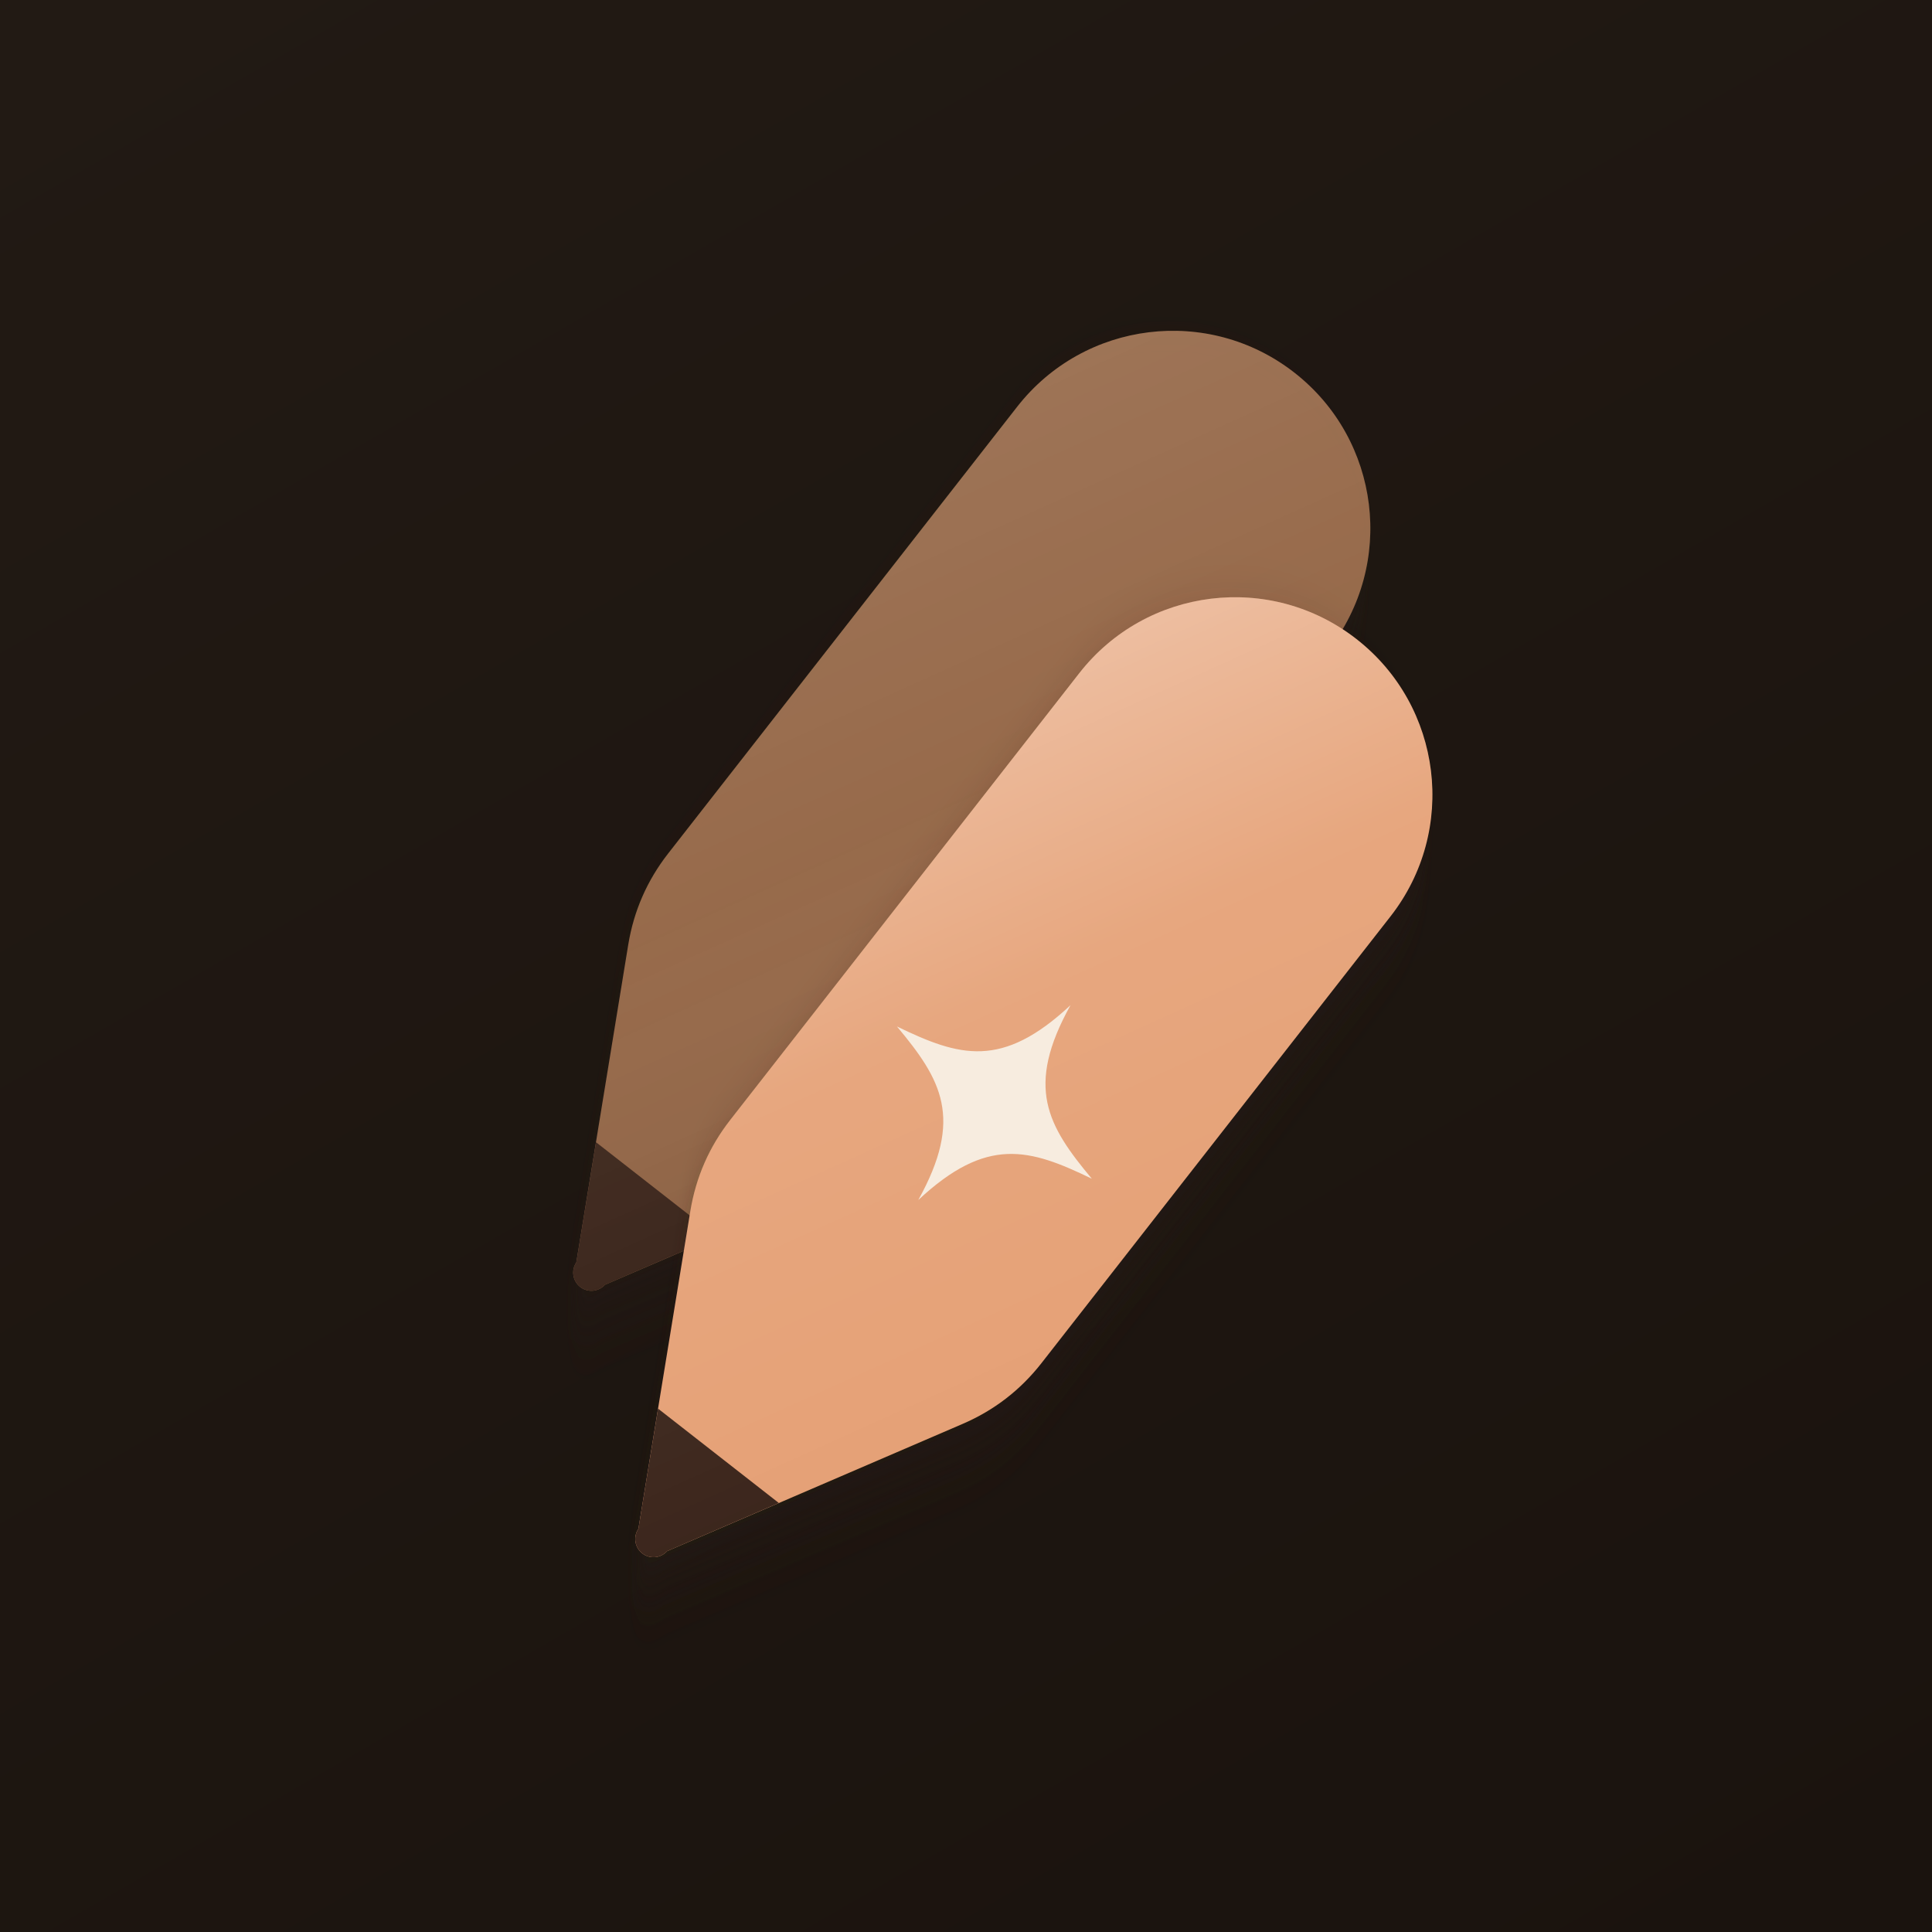
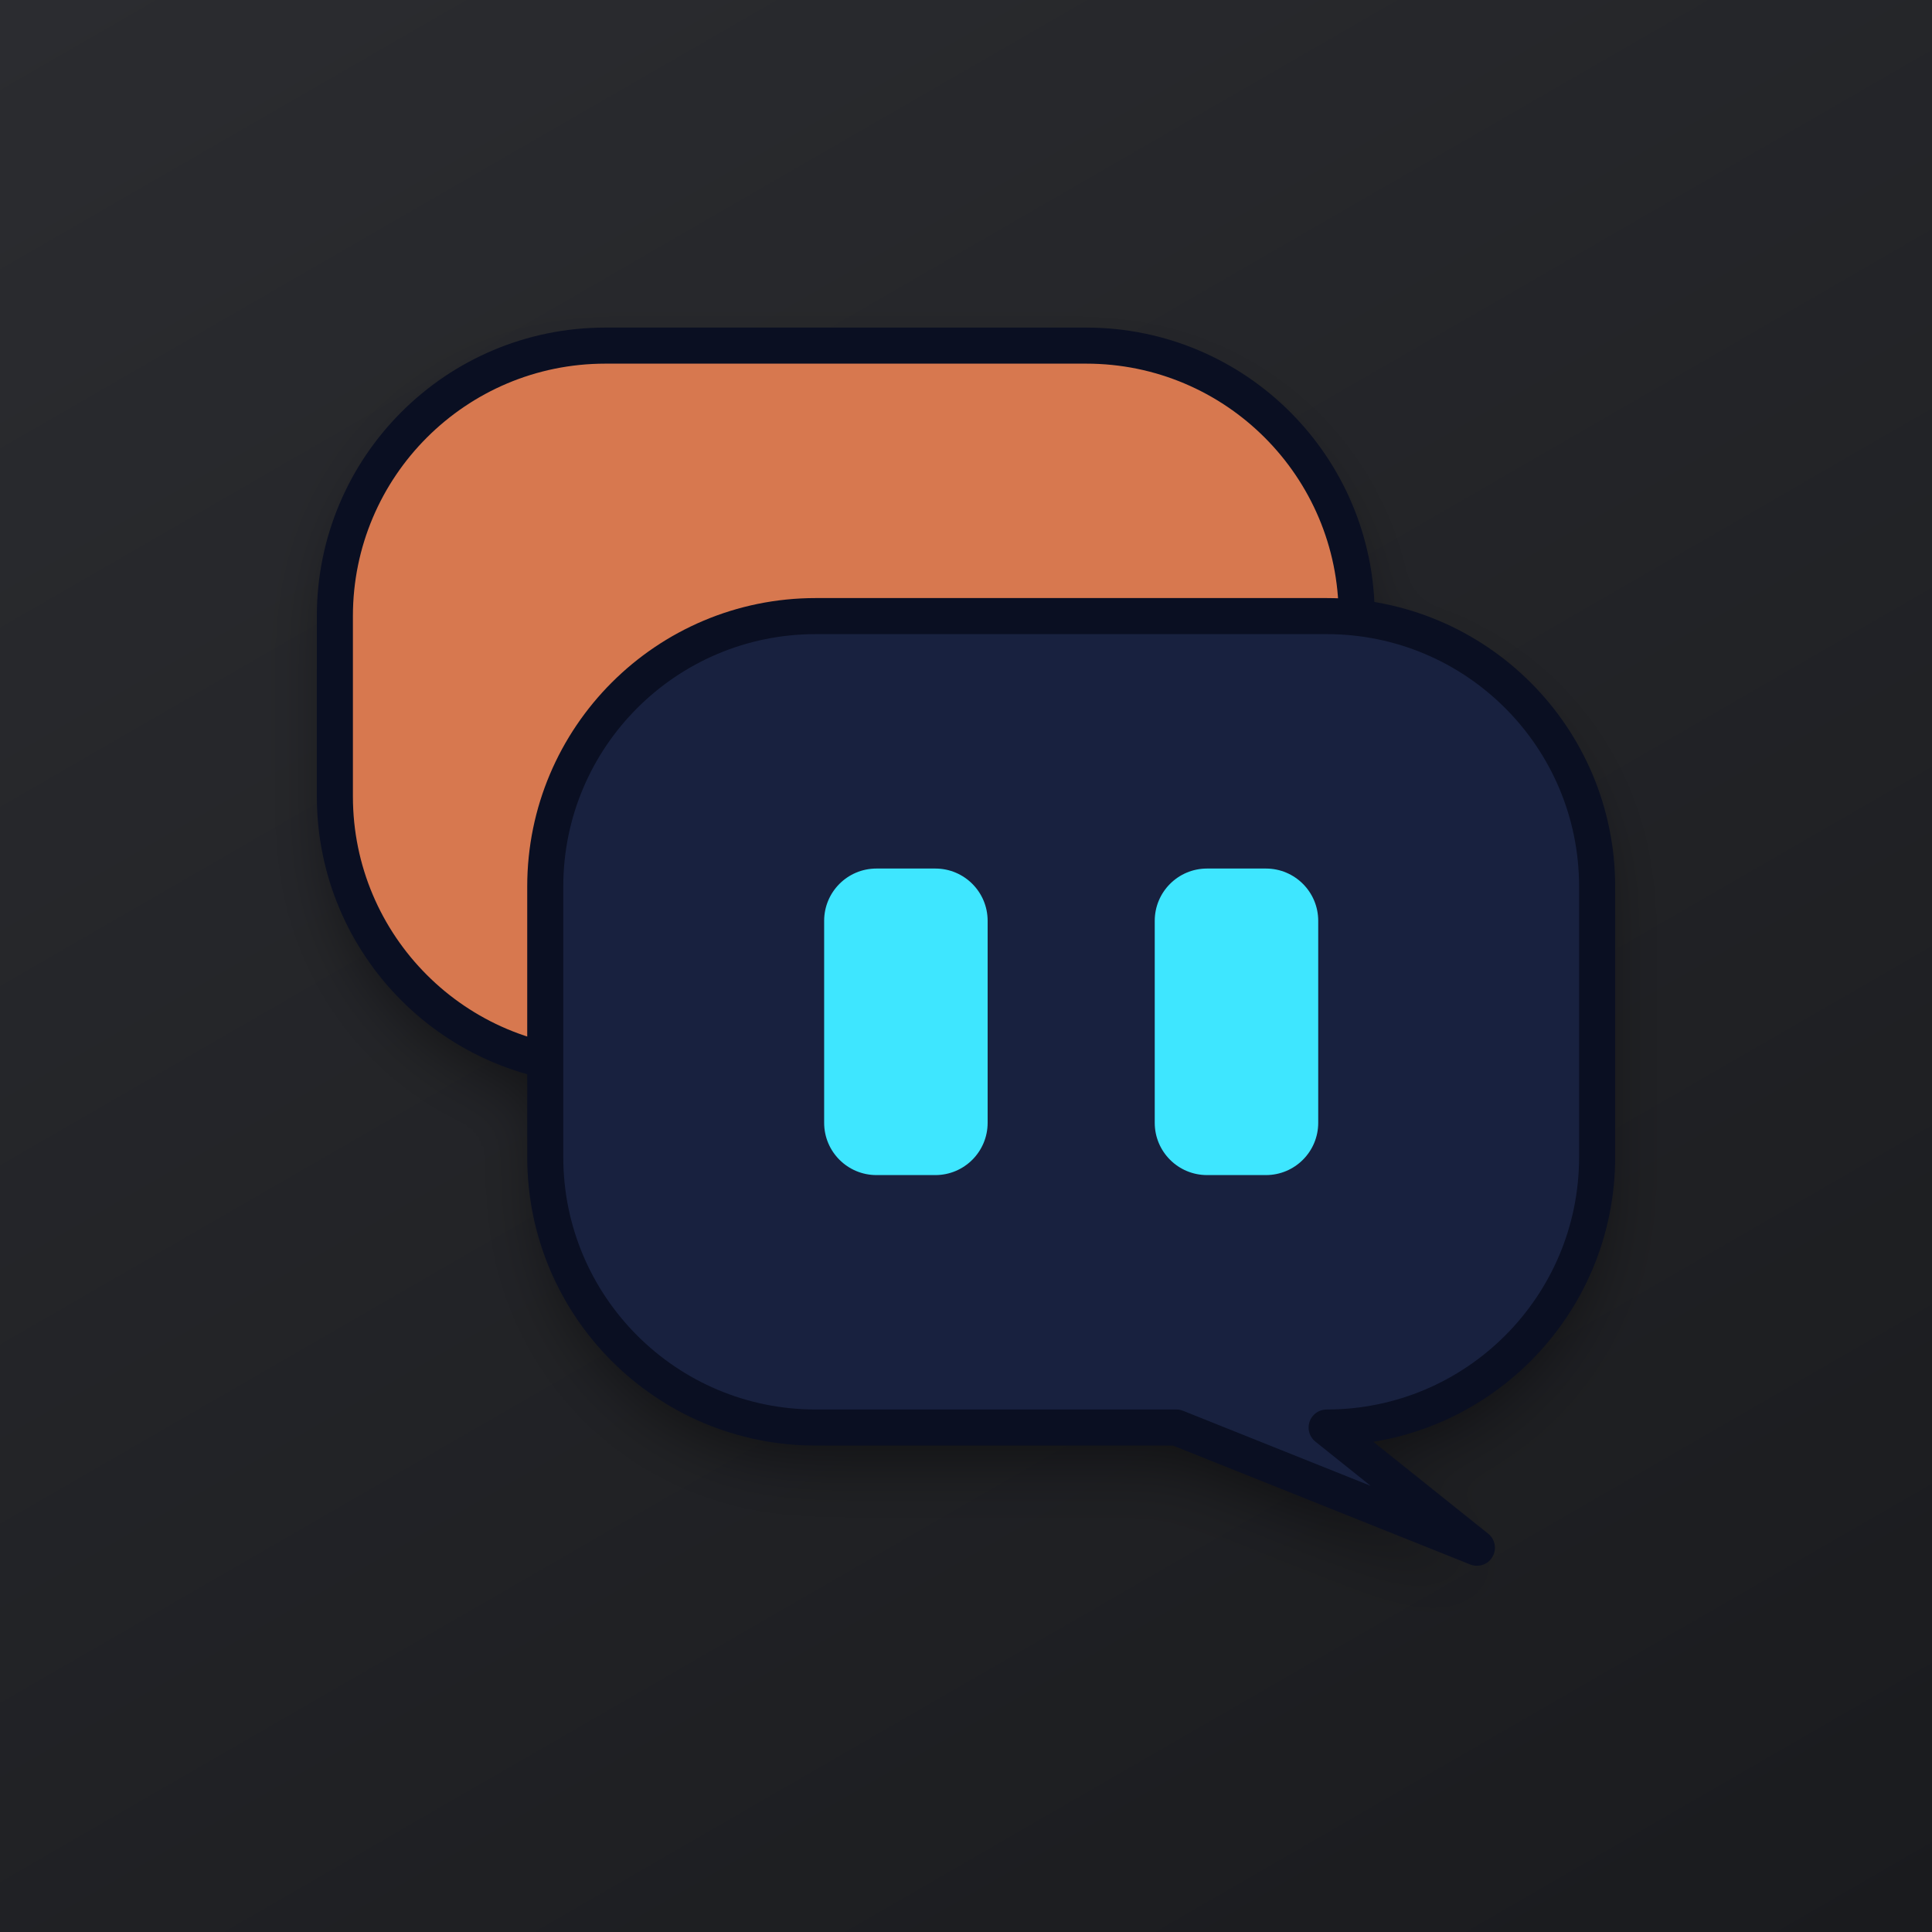
<svg xmlns="http://www.w3.org/2000/svg" width="1000" height="1000" viewBox="0 0 18 18">
  <defs>
    <linearGradient id="ag" gradientUnits="userSpaceOnUse" x1="2.853" y1="-1.647" x2="15.147" y2="19.647">
-       <stop offset="0" stop-color="#221A14" />
-       <stop offset="1" stop-color="#1A130E" />
+       <stop offset="0" stop-color="#2B2C30" />
+       <stop offset="1" stop-color="#1A1B1E" />
    </linearGradient>
-     <filter id="ab" x="-60%" y="-60%" width="220%" height="220%">
-       <feGaussianBlur stdDeviation="0.3" />
+     <filter id="ab" x="-20%" y="-20%" width="140%" height="140%">
+       <feGaussianBlur stdDeviation="2.2" />
    </filter>
-     <linearGradient id="as" x1="0.1" y1="0" x2="0.75" y2="1">
-       <stop offset="0" stop-color="#FFFFFF" stop-opacity="0.34" />
-       <stop offset="0.42" stop-color="#FFFFFF" stop-opacity="0.07" />
-       <stop offset="1" stop-color="#FFFFFF" stop-opacity="0" />
-     </linearGradient>
-     <linearGradient id="ak" x1="0.1" y1="0" x2="0.75" y2="1">
-       <stop offset="0" stop-color="#FFFFFF" stop-opacity="0.09" />
-       <stop offset="0.5" stop-color="#FFFFFF" stop-opacity="0.02" />
-       <stop offset="1" stop-color="#000000" stop-opacity="0.1" />
-     </linearGradient>
  </defs>
  <rect width="18" height="18" rx="0" fill="url(#ag)" />
-   <g transform="translate(1.800 1.800) scale(0.8)">
-     <g transform="rotate(38 9 9)">
-       <path d="M5.46 3.5a2.3 2.3 0 0 1 4.6 0L10.06 10.102Q10.06 10.7 9.773 11.225L7.972 14.514a.212 .212 0 0 1-.423 0L5.747 11.225Q5.46 10.7 5.46 10.102Z" transform="translate(0.22 0.38)" fill="#2C1C12" opacity="0.26" filter="url(#ab)" />
-       <path d="M5.46 3.5a2.3 2.3 0 0 1 4.6 0L10.06 10.102Q10.06 10.7 9.773 11.225L7.972 14.514a.212 .212 0 0 1-.423 0L5.747 11.225Q5.46 10.7 5.46 10.102Z" fill="#9A6B49" opacity="0.95" />
-       <path d="M6.868 13.27L8.652 13.27L7.972 14.514a.212 .212 0 0 1-.423 0Z" fill="#3A241A" opacity="0.95" />
-       <path d="M5.46 3.5a2.3 2.3 0 0 1 4.6 0L10.06 10.102Q10.06 10.7 9.773 11.225L7.972 14.514a.212 .212 0 0 1-.423 0L5.747 11.225Q5.46 10.7 5.46 10.102Z" fill="url(#ak)" />
-       <path d="M7.94 5.5a2.3 2.3 0 0 1 4.6 0L12.54 12.102Q12.54 12.7 12.253 13.225L10.452 16.514a.212 .212 0 0 1-.423 0L8.227 13.225Q7.94 12.7 7.94 12.102Z" transform="translate(0.22 0.38)" fill="#2C1C12" opacity="0.34" filter="url(#ab)" />
-       <path d="M7.94 5.5a2.3 2.3 0 0 1 4.6 0L12.54 12.102Q12.54 12.7 12.253 13.225L10.452 16.514a.212 .212 0 0 1-.423 0L8.227 13.225Q7.94 12.7 7.94 12.102Z" fill="#E5A075" />
-       <path d="M9.348 15.27L11.132 15.27L10.452 16.514a.212 .212 0 0 1-.423 0Z" fill="#3A241A" />
-       <path d="M7.94 5.5a2.3 2.3 0 0 1 4.6 0L12.54 12.102Q12.54 12.7 12.253 13.225L10.452 16.514a.212 .212 0 0 1-.423 0L8.227 13.225Q7.94 12.7 7.94 12.102Z" fill="url(#as)" />
-       <path d="M10.24 8.61C10.41 9.69 10.89 9.88 11.68 10.05C10.89 10.22 10.41 10.41 10.24 11.49C10.07 10.41 9.59 10.22 8.8 10.05C9.59 9.88 10.07 9.69 10.24 8.61Z" fill="#F7ECDF" />
+   <g transform="translate(2 2.1) scale(0.14)">
+     <g filter="url(#ab)" opacity="0.5" transform="translate(0 2)">
+       <path d="M26 8 H58 A18 18 0 0 1 76 26 V38 A18 18 0 0 1 58 56 H58 L68 64 L48 56 H26 A18 18 0 0 1 8 38 V26 A18 18 0 0 1 26 8 Z" />
+       <path d="M40 26 H74 A18 18 0 0 1 92 44 V62 A18 18 0 0 1 74 80 H74 L84 88 L64 80 H40 A18 18 0 0 1 22 62 V44 A18 18 0 0 1 40 26 Z" />
+     </g>
+     <path d="M26 8 H58 A18 18 0 0 1 76 26 V38 A18 18 0 0 1 58 56 H58 L68 64 L48 56 H26 A18 18 0 0 1 8 38 V26 A18 18 0 0 1 26 8 Z" fill="#D7784F" stroke="#0A0F22" stroke-width="2.4" stroke-linejoin="round" />
+     <path d="M40 26 H74 A18 18 0 0 1 92 44 V62 A18 18 0 0 1 74 80 H74 L84 88 L64 80 H40 A18 18 0 0 1 22 62 V44 A18 18 0 0 1 40 26 Z" fill="#18213F" stroke="#0A0F22" stroke-width="2.4" stroke-linejoin="round" />
+     <g fill="#3EE6FF">
+       <rect x="40.56" y="42.80" width="10.88" height="20.40" rx="3.48" />
+       <rect x="62.56" y="42.80" width="10.88" height="20.40" rx="3.48" />
    </g>
  </g>
</svg>
